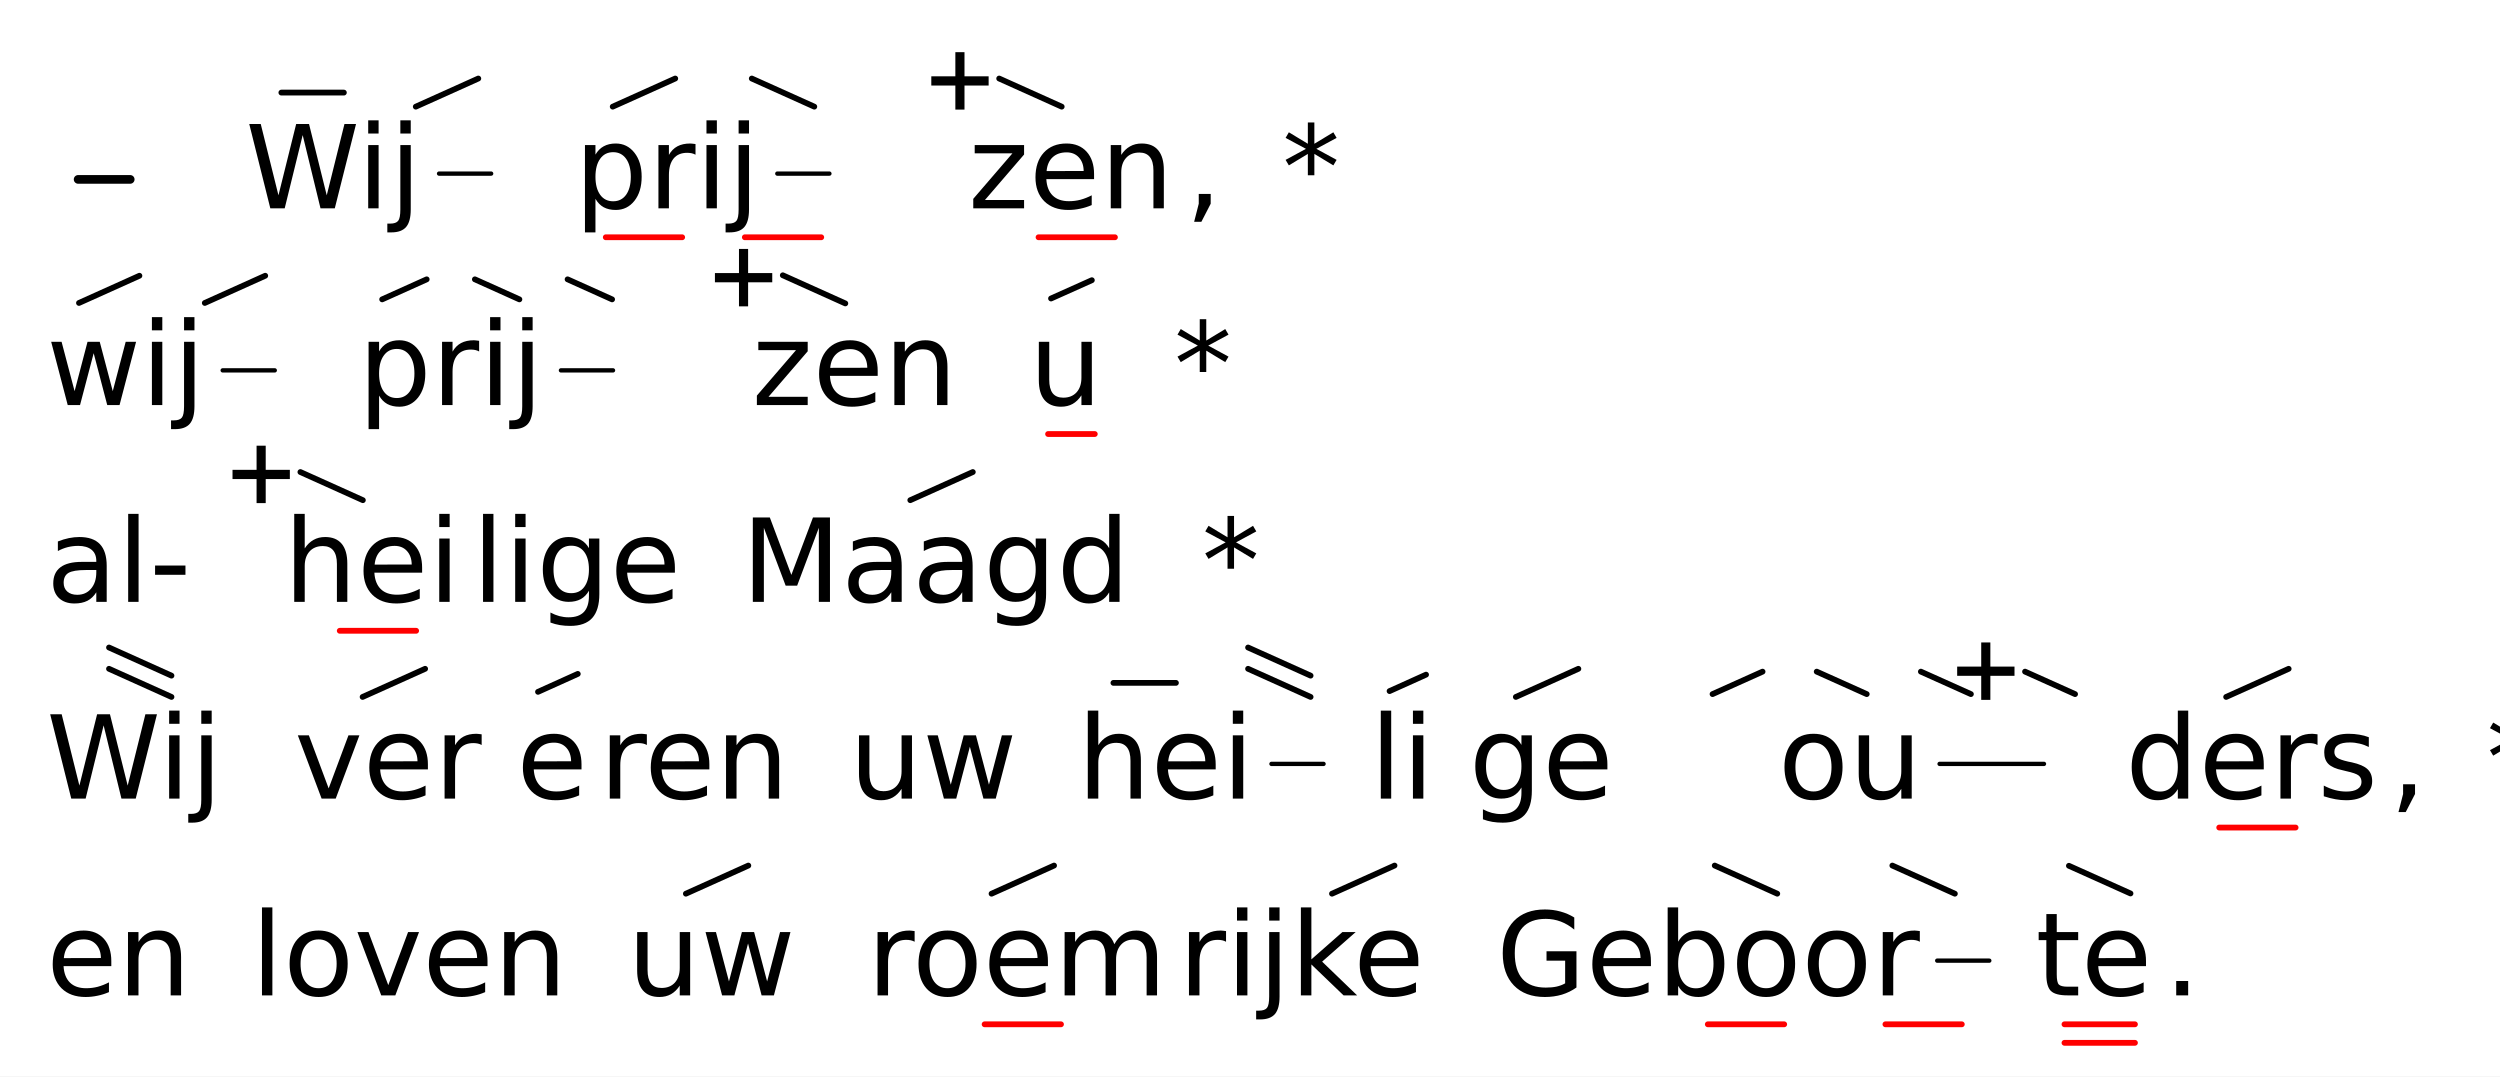
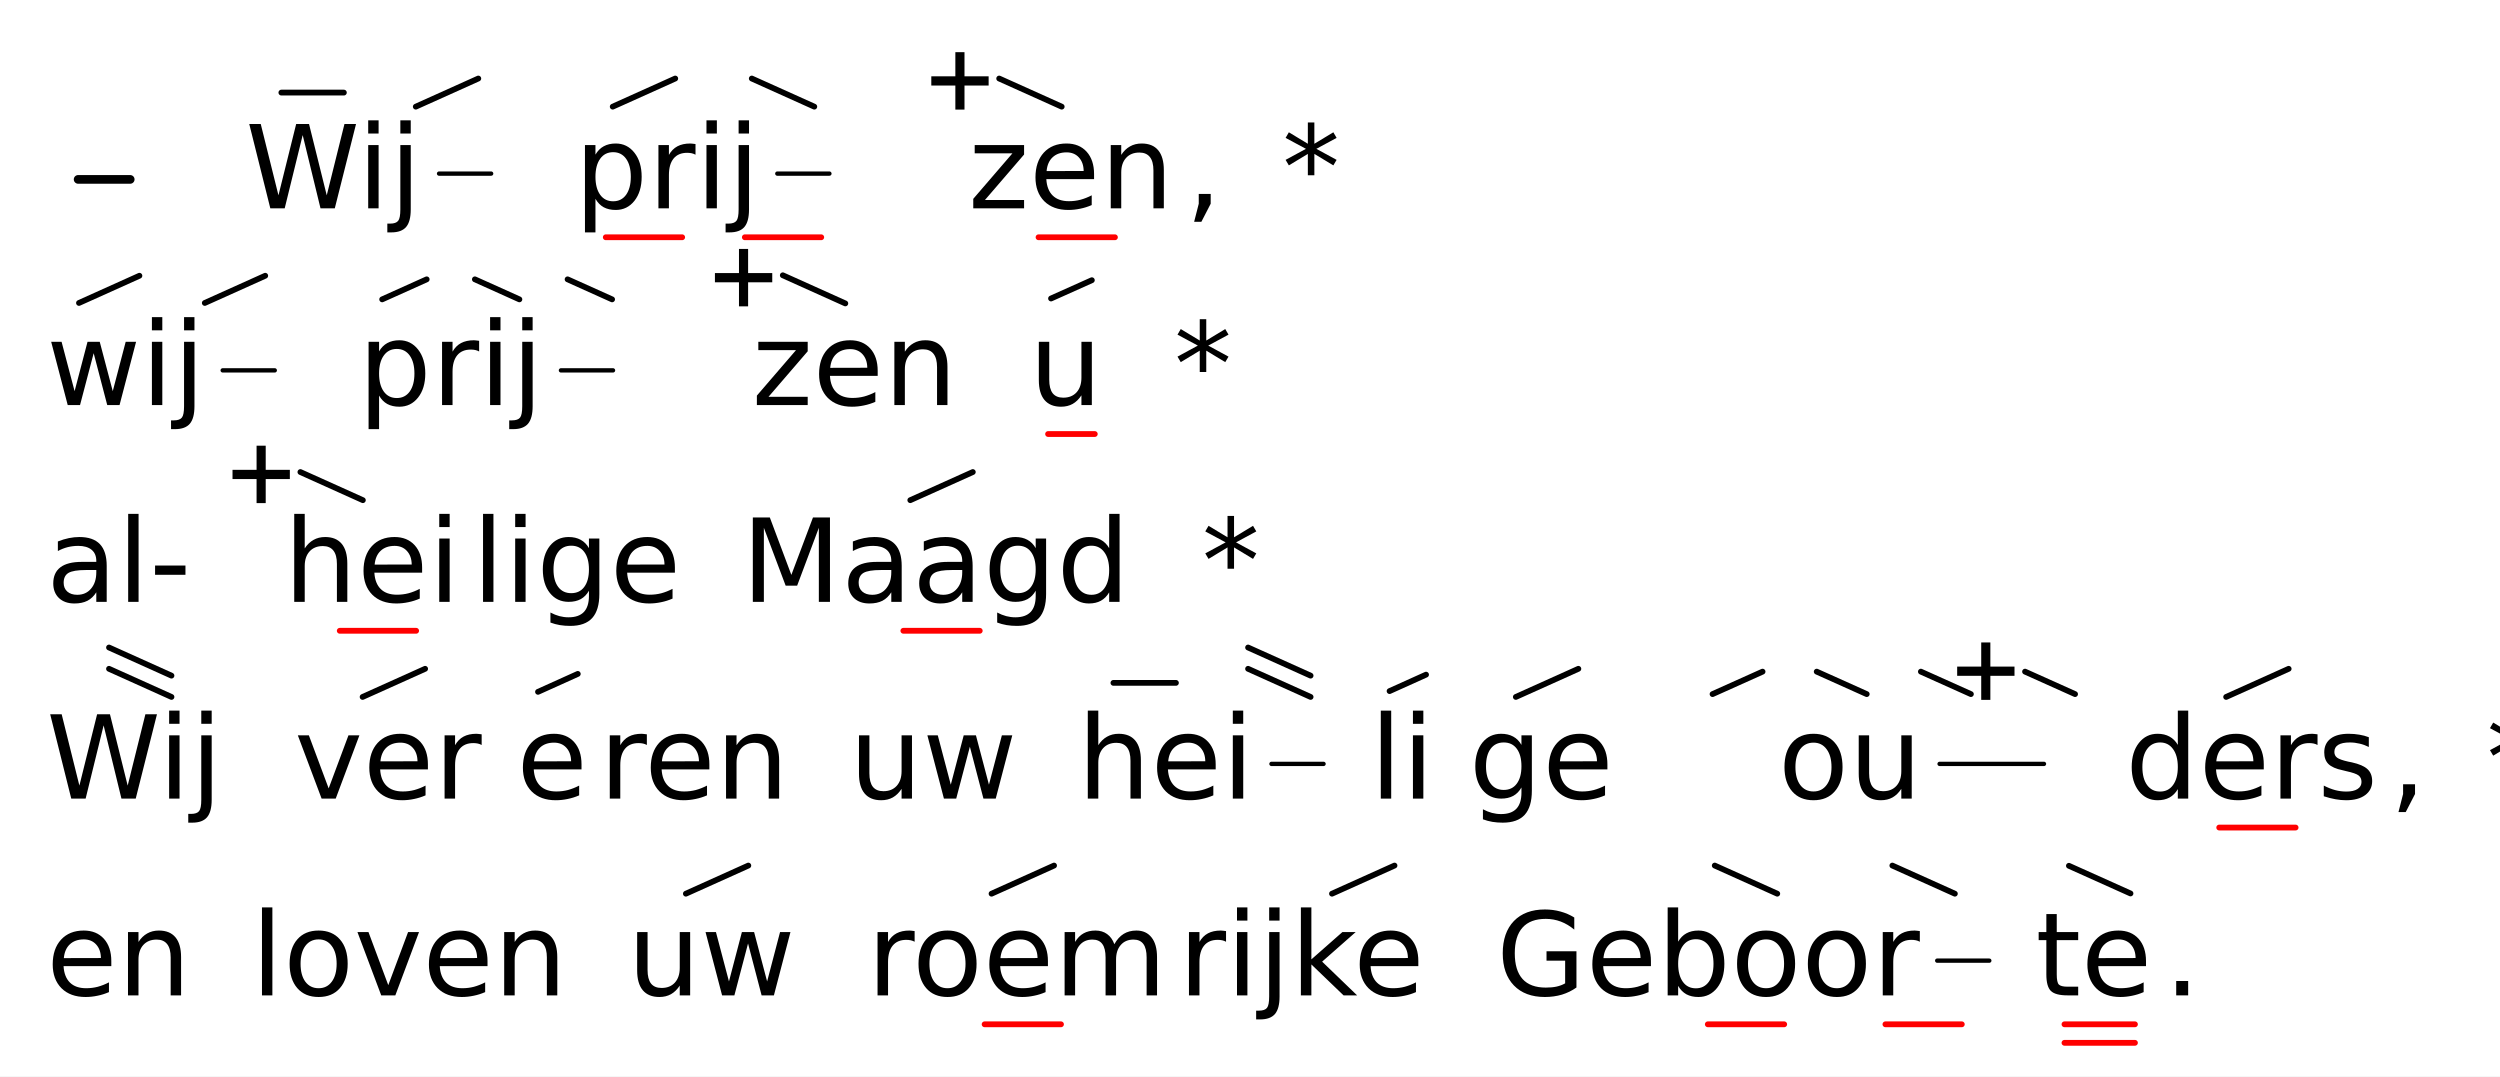
<svg xmlns="http://www.w3.org/2000/svg" class="vsa-svg" width="432" height="186" viewBox="0 0 432 186">
  <rect width="100%" height="100%" fill="white" />
  <g class="vsa-score">
    <g class="vsa-line" data-vsa-line="1">
      <g class="vsa-unit vsa-pitch-marker" data-vsa-unit="1">
        <line class="vsa-pitch-marker-dash" x1="13.50" y1="31.00" x2="22.50" y2="31.00" stroke="black" stroke-width="1.50" stroke-linecap="round" />
      </g>
      <g class="vsa-unit vsa-unit-scope" data-vsa-unit="3">
        <text class="vsa-text vsa-sung-text" x="42.40" y="36.00" xml:space="preserve" font-family="DejaVu Sans" font-size="20.00">Wij</text>
        <line class="vsa-filler-line" x1="75.87" y1="30.00" x2="84.87" y2="30.00" stroke="black" stroke-width="0.75" stroke-linecap="round" />
        <g class="vsa-glyph-group vsa-upper-glyphs">
          <line class="vsa-glyph vsa-upper-glyph vsa-glyph-flat" x1="48.62" y1="16.00" x2="59.42" y2="16.00" stroke="black" stroke-width="1.00" stroke-linecap="round" />
          <line class="vsa-glyph vsa-upper-glyph vsa-glyph-rise" x1="71.85" y1="18.43" x2="82.65" y2="13.57" stroke="black" stroke-width="1.00" stroke-linecap="round" />
        </g>
        <g class="vsa-glyph-group vsa-lower-glyphs">
</g>
      </g>
      <g class="vsa-unit vsa-unit-scope" data-vsa-unit="5">
        <text class="vsa-text vsa-sung-text" x="99.27" y="36.00" xml:space="preserve" font-family="DejaVu Sans" font-size="20.00">prij</text>
        <line class="vsa-filler-line" x1="134.32" y1="30.00" x2="143.32" y2="30.00" stroke="black" stroke-width="0.75" stroke-linecap="round" />
        <g class="vsa-glyph-group vsa-upper-glyphs">
          <line class="vsa-glyph vsa-upper-glyph vsa-glyph-rise" x1="105.88" y1="18.43" x2="116.68" y2="13.57" stroke="black" stroke-width="1.00" stroke-linecap="round" />
          <line class="vsa-glyph vsa-upper-glyph vsa-glyph-fall" x1="129.91" y1="13.57" x2="140.71" y2="18.43" stroke="black" stroke-width="1.00" stroke-linecap="round" />
        </g>
        <g class="vsa-glyph-group vsa-lower-glyphs">
          <line class="vsa-glyph vsa-lower-glyph vsa-glyph-length" x1="104.68" y1="41.00" x2="117.88" y2="41.00" stroke="red" stroke-width="1.00" stroke-linecap="round" />
          <line class="vsa-glyph vsa-lower-glyph vsa-glyph-length" x1="128.71" y1="41.00" x2="141.91" y2="41.00" stroke="red" stroke-width="1.00" stroke-linecap="round" />
        </g>
      </g>
      <g class="vsa-unit vsa-unit-scope" data-vsa-unit="6">
        <text class="vsa-text vsa-sung-text" x="167.32" y="36.00" xml:space="preserve" font-family="DejaVu Sans" font-size="20.00">zen</text>
        <g class="vsa-glyph-group vsa-upper-glyphs">
          <text class="vsa-glyph-text" x="171.66" y="20.00" xml:space="preserve" text-anchor="end" font-family="Consolas" font-size="19.20">+</text>
          <line class="vsa-glyph vsa-upper-glyph vsa-glyph-fall" x1="172.66" y1="13.57" x2="183.46" y2="18.43" stroke="black" stroke-width="1.00" stroke-linecap="round" />
        </g>
        <g class="vsa-glyph-group vsa-lower-glyphs">
          <line class="vsa-glyph vsa-lower-glyph vsa-glyph-length" x1="179.46" y1="41.00" x2="192.66" y2="41.00" stroke="red" stroke-width="1.00" stroke-linecap="round" />
        </g>
      </g>
      <g class="vsa-unit vsa-unit-text" data-vsa-unit="7">
        <text class="vsa-text vsa-free-text" x="204.80" y="36.00" xml:space="preserve" font-family="DejaVu Sans" font-size="20.00">,</text>
      </g>
      <g class="vsa-unit vsa-unit-text" data-vsa-unit="9">
        <text class="vsa-text vsa-free-text" x="221.56" y="36.00" xml:space="preserve" font-family="DejaVu Sans" font-size="20.00">*</text>
      </g>
    </g>
    <g class="vsa-line" data-vsa-line="2">
      <g class="vsa-unit vsa-unit-scope" data-vsa-unit="1">
        <text class="vsa-text vsa-sung-text" x="8.00" y="70.00" xml:space="preserve" font-family="DejaVu Sans" font-size="20.00">wij</text>
        <line class="vsa-filler-line" x1="38.48" y1="64.00" x2="47.48" y2="64.00" stroke="black" stroke-width="0.75" stroke-linecap="round" />
        <g class="vsa-glyph-group vsa-upper-glyphs">
          <line class="vsa-glyph vsa-upper-glyph vsa-glyph-rise" x1="13.65" y1="52.35" x2="24.09" y2="47.65" stroke="black" stroke-width="1.00" stroke-linecap="round" />
          <line class="vsa-glyph vsa-upper-glyph vsa-glyph-rise" x1="35.39" y1="52.35" x2="45.83" y2="47.65" stroke="black" stroke-width="1.00" stroke-linecap="round" />
        </g>
        <g class="vsa-glyph-group vsa-lower-glyphs">
</g>
      </g>
      <g class="vsa-unit vsa-unit-scope" data-vsa-unit="3">
        <text class="vsa-text vsa-sung-text" x="61.88" y="70.00" xml:space="preserve" font-family="DejaVu Sans" font-size="20.00">prij</text>
        <line class="vsa-filler-line" x1="96.93" y1="64.00" x2="105.93" y2="64.00" stroke="black" stroke-width="0.75" stroke-linecap="round" />
        <g class="vsa-glyph-group vsa-upper-glyphs">
          <line class="vsa-glyph vsa-upper-glyph vsa-glyph-rise" x1="66.04" y1="51.73" x2="73.73" y2="48.27" stroke="black" stroke-width="1.00" stroke-linecap="round" />
          <line class="vsa-glyph vsa-upper-glyph vsa-glyph-fall" x1="82.06" y1="48.27" x2="89.75" y2="51.73" stroke="black" stroke-width="1.00" stroke-linecap="round" />
          <line class="vsa-glyph vsa-upper-glyph vsa-glyph-fall" x1="98.08" y1="48.27" x2="105.77" y2="51.73" stroke="black" stroke-width="1.00" stroke-linecap="round" />
        </g>
        <g class="vsa-glyph-group vsa-lower-glyphs">
</g>
      </g>
      <g class="vsa-unit vsa-unit-scope" data-vsa-unit="4">
        <text class="vsa-text vsa-sung-text" x="129.93" y="70.00" xml:space="preserve" font-family="DejaVu Sans" font-size="20.00">zen</text>
        <g class="vsa-glyph-group vsa-upper-glyphs">
          <text class="vsa-glyph-text" x="134.27" y="54.00" xml:space="preserve" text-anchor="end" font-family="Consolas" font-size="19.20">+</text>
          <line class="vsa-glyph vsa-upper-glyph vsa-glyph-fall" x1="135.27" y1="47.57" x2="146.07" y2="52.43" stroke="black" stroke-width="1.00" stroke-linecap="round" />
        </g>
        <g class="vsa-glyph-group vsa-lower-glyphs">
</g>
      </g>
      <g class="vsa-unit vsa-unit-scope" data-vsa-unit="6">
        <text class="vsa-text vsa-sung-text" x="177.81" y="70.00" xml:space="preserve" font-family="DejaVu Sans" font-size="20.00">u</text>
        <g class="vsa-glyph-group vsa-upper-glyphs">
          <line class="vsa-glyph vsa-upper-glyph vsa-glyph-rise" x1="181.62" y1="51.58" x2="188.67" y2="48.42" stroke="black" stroke-width="1.00" stroke-linecap="round" />
        </g>
        <g class="vsa-glyph-group vsa-lower-glyphs">
          <line class="vsa-glyph vsa-lower-glyph vsa-glyph-length" x1="181.11" y1="75.00" x2="189.18" y2="75.00" stroke="red" stroke-width="1.00" stroke-linecap="round" />
        </g>
      </g>
      <g class="vsa-unit vsa-unit-text" data-vsa-unit="8">
        <text class="vsa-text vsa-free-text" x="202.88" y="70.00" xml:space="preserve" font-family="DejaVu Sans" font-size="20.00">*</text>
      </g>
    </g>
    <g class="vsa-line" data-vsa-line="3">
      <g class="vsa-unit vsa-unit-text" data-vsa-unit="1">
        <text class="vsa-text vsa-free-text" x="8.00" y="104.00" xml:space="preserve" font-family="DejaVu Sans" font-size="20.00">al-</text>
      </g>
      <g class="vsa-unit vsa-unit-scope" data-vsa-unit="2">
        <text class="vsa-text vsa-sung-text" x="49.03" y="104.00" xml:space="preserve" font-family="DejaVu Sans" font-size="20.00">hei</text>
        <g class="vsa-glyph-group vsa-upper-glyphs">
          <text class="vsa-glyph-text" x="50.91" y="88.00" xml:space="preserve" text-anchor="end" font-family="Consolas" font-size="19.20">+</text>
          <line class="vsa-glyph vsa-upper-glyph vsa-glyph-fall" x1="51.91" y1="81.57" x2="62.70" y2="86.43" stroke="black" stroke-width="1.00" stroke-linecap="round" />
        </g>
        <g class="vsa-glyph-group vsa-lower-glyphs">
          <line class="vsa-glyph vsa-lower-glyph vsa-glyph-length" x1="58.71" y1="109.00" x2="71.91" y2="109.00" stroke="red" stroke-width="1.00" stroke-linecap="round" />
        </g>
      </g>
      <g class="vsa-unit vsa-unit-text" data-vsa-unit="3">
        <text class="vsa-text vsa-free-text" x="81.58" y="104.00" xml:space="preserve" font-family="DejaVu Sans" font-size="20.00">lige</text>
      </g>
      <g class="vsa-unit vsa-unit-scope" data-vsa-unit="5">
        <text class="vsa-text vsa-sung-text" x="128.12" y="104.00" xml:space="preserve" font-family="DejaVu Sans" font-size="20.00">Maagd</text>
        <g class="vsa-glyph-group vsa-upper-glyphs">
          <line class="vsa-glyph vsa-upper-glyph vsa-glyph-rise" x1="157.30" y1="86.43" x2="168.10" y2="81.57" stroke="black" stroke-width="1.00" stroke-linecap="round" />
        </g>
        <g class="vsa-glyph-group vsa-lower-glyphs">
- </g>
+           <line class="vsa-glyph vsa-lower-glyph vsa-glyph-length" x1="156.10" y1="109.00" x2="169.30" y2="109.00" stroke="red" stroke-width="1.00" stroke-linecap="round" />
+         </g>
      </g>
      <g class="vsa-unit vsa-unit-text" data-vsa-unit="7">
        <text class="vsa-text vsa-free-text" x="207.68" y="104.00" xml:space="preserve" font-family="DejaVu Sans" font-size="20.00">*</text>
      </g>
    </g>
    <g class="vsa-line" data-vsa-line="4">
      <g class="vsa-unit vsa-unit-scope" data-vsa-unit="1">
        <text class="vsa-text vsa-sung-text" x="8.00" y="138.00" xml:space="preserve" font-family="DejaVu Sans" font-size="20.00">Wij</text>
        <g class="vsa-glyph-group vsa-upper-glyphs">
          <line class="vsa-glyph vsa-upper-glyph vsa-glyph-fall" x1="18.84" y1="115.57" x2="29.63" y2="120.43" stroke="black" stroke-width="1.00" stroke-linecap="round" />
          <line class="vsa-glyph vsa-upper-glyph vsa-glyph-fall" x1="18.84" y1="111.89" x2="29.63" y2="116.75" stroke="black" stroke-width="1.00" stroke-linecap="round" />
        </g>
        <g class="vsa-glyph-group vsa-lower-glyphs">
</g>
      </g>
      <g class="vsa-unit vsa-unit-scope" data-vsa-unit="3">
        <text class="vsa-text vsa-sung-text" x="50.87" y="138.00" xml:space="preserve" font-family="DejaVu Sans" font-size="20.00">ver</text>
        <g class="vsa-glyph-group vsa-upper-glyphs">
          <line class="vsa-glyph vsa-upper-glyph vsa-glyph-rise" x1="62.66" y1="120.43" x2="73.46" y2="115.57" stroke="black" stroke-width="1.00" stroke-linecap="round" />
        </g>
        <g class="vsa-glyph-group vsa-lower-glyphs">
</g>
      </g>
      <g class="vsa-unit vsa-unit-scope" data-vsa-unit="4">
        <text class="vsa-text vsa-sung-text" x="89.25" y="138.00" xml:space="preserve" font-family="DejaVu Sans" font-size="20.00">e</text>
        <g class="vsa-glyph-group vsa-upper-glyphs">
          <line class="vsa-glyph vsa-upper-glyph vsa-glyph-rise" x1="92.97" y1="119.55" x2="99.84" y2="116.45" stroke="black" stroke-width="1.00" stroke-linecap="round" />
        </g>
        <g class="vsa-glyph-group vsa-lower-glyphs">
</g>
      </g>
      <g class="vsa-unit vsa-unit-text" data-vsa-unit="5">
        <text class="vsa-text vsa-free-text" x="103.56" y="138.00" xml:space="preserve" font-family="DejaVu Sans" font-size="20.00">ren</text>
      </g>
      <g class="vsa-unit vsa-unit-text" data-vsa-unit="7">
        <text class="vsa-text vsa-free-text" x="146.73" y="138.00" xml:space="preserve" font-family="DejaVu Sans" font-size="20.00">uw</text>
      </g>
      <g class="vsa-unit vsa-unit-scope" data-vsa-unit="9">
        <text class="vsa-text vsa-sung-text" x="186.16" y="138.00" xml:space="preserve" font-family="DejaVu Sans" font-size="20.00">hei</text>
        <line class="vsa-filler-line" x1="219.71" y1="132.00" x2="228.71" y2="132.00" stroke="black" stroke-width="0.75" stroke-linecap="round" />
        <g class="vsa-glyph-group vsa-upper-glyphs">
          <line class="vsa-glyph vsa-upper-glyph vsa-glyph-flat" x1="192.40" y1="118.00" x2="203.20" y2="118.00" stroke="black" stroke-width="1.00" stroke-linecap="round" />
          <line class="vsa-glyph vsa-upper-glyph vsa-glyph-fall" x1="215.67" y1="115.57" x2="226.47" y2="120.43" stroke="black" stroke-width="1.00" stroke-linecap="round" />
          <line class="vsa-glyph vsa-upper-glyph vsa-glyph-fall" x1="215.67" y1="111.89" x2="226.47" y2="116.75" stroke="black" stroke-width="1.00" stroke-linecap="round" />
        </g>
        <g class="vsa-glyph-group vsa-lower-glyphs">
</g>
      </g>
      <g class="vsa-unit vsa-unit-scope" data-vsa-unit="10">
        <text class="vsa-text vsa-sung-text" x="236.71" y="138.00" xml:space="preserve" font-family="DejaVu Sans" font-size="20.00">li</text>
        <g class="vsa-glyph-group vsa-upper-glyphs">
          <line class="vsa-glyph vsa-upper-glyph vsa-glyph-rise" x1="240.12" y1="119.42" x2="246.42" y2="116.58" stroke="black" stroke-width="1.00" stroke-linecap="round" />
        </g>
        <g class="vsa-glyph-group vsa-lower-glyphs">
</g>
      </g>
      <g class="vsa-unit vsa-unit-scope" data-vsa-unit="11">
        <text class="vsa-text vsa-sung-text" x="253.83" y="138.00" xml:space="preserve" font-family="DejaVu Sans" font-size="20.00">ge</text>
        <g class="vsa-glyph-group vsa-upper-glyphs">
          <line class="vsa-glyph vsa-upper-glyph vsa-glyph-rise" x1="261.94" y1="120.43" x2="272.74" y2="115.57" stroke="black" stroke-width="1.00" stroke-linecap="round" />
        </g>
        <g class="vsa-glyph-group vsa-lower-glyphs">
</g>
      </g>
      <g class="vsa-unit vsa-unit-scope" data-vsa-unit="13">
        <text class="vsa-text vsa-sung-text" x="307.25" y="138.00" xml:space="preserve" font-family="DejaVu Sans" font-size="20.00">ou</text>
        <line class="vsa-filler-line" x1="335.16" y1="132.00" x2="353.20" y2="132.00" stroke="black" stroke-width="0.75" stroke-linecap="round" />
        <g class="vsa-glyph-group vsa-upper-glyphs">
          <line class="vsa-glyph vsa-upper-glyph vsa-glyph-rise" x1="295.93" y1="119.94" x2="304.57" y2="116.06" stroke="black" stroke-width="1.00" stroke-linecap="round" />
          <line class="vsa-glyph vsa-upper-glyph vsa-glyph-fall" x1="313.93" y1="116.06" x2="322.57" y2="119.94" stroke="black" stroke-width="1.00" stroke-linecap="round" />
          <line class="vsa-glyph vsa-upper-glyph vsa-glyph-fall" x1="331.93" y1="116.06" x2="340.57" y2="119.94" stroke="black" stroke-width="1.00" stroke-linecap="round" />
          <text class="vsa-glyph-text" x="348.93" y="122.00" xml:space="preserve" text-anchor="end" font-family="Consolas" font-size="19.20">+</text>
          <line class="vsa-glyph vsa-upper-glyph vsa-glyph-fall" x1="349.93" y1="116.06" x2="358.57" y2="119.94" stroke="black" stroke-width="1.00" stroke-linecap="round" />
        </g>
        <g class="vsa-glyph-group vsa-lower-glyphs">
</g>
      </g>
      <g class="vsa-unit vsa-unit-scope" data-vsa-unit="14">
        <text class="vsa-text vsa-sung-text" x="367.25" y="138.00" xml:space="preserve" font-family="DejaVu Sans" font-size="20.00">ders</text>
        <g class="vsa-glyph-group vsa-upper-glyphs">
          <line class="vsa-glyph vsa-upper-glyph vsa-glyph-rise" x1="384.68" y1="120.43" x2="395.48" y2="115.57" stroke="black" stroke-width="1.00" stroke-linecap="round" />
        </g>
        <g class="vsa-glyph-group vsa-lower-glyphs">
          <line class="vsa-glyph vsa-lower-glyph vsa-glyph-length" x1="383.48" y1="143.00" x2="396.68" y2="143.00" stroke="red" stroke-width="1.00" stroke-linecap="round" />
        </g>
      </g>
      <g class="vsa-unit vsa-unit-text" data-vsa-unit="15">
        <text class="vsa-text vsa-free-text" x="412.91" y="138.00" xml:space="preserve" font-family="DejaVu Sans" font-size="20.00">,</text>
      </g>
      <g class="vsa-unit vsa-unit-text" data-vsa-unit="17">
        <text class="vsa-text vsa-free-text" x="429.67" y="138.00" xml:space="preserve" font-family="DejaVu Sans" font-size="20.00">*</text>
      </g>
    </g>
    <g class="vsa-line" data-vsa-line="5">
      <g class="vsa-unit vsa-unit-text" data-vsa-unit="1">
        <text class="vsa-text vsa-free-text" x="8.00" y="172.00" xml:space="preserve" font-family="DejaVu Sans" font-size="20.00">en</text>
      </g>
      <g class="vsa-unit vsa-unit-text" data-vsa-unit="3">
        <text class="vsa-text vsa-free-text" x="43.38" y="172.00" xml:space="preserve" font-family="DejaVu Sans" font-size="20.00">loven</text>
      </g>
      <g class="vsa-unit vsa-unit-scope" data-vsa-unit="5">
        <text class="vsa-text vsa-sung-text" x="108.40" y="172.00" xml:space="preserve" font-family="DejaVu Sans" font-size="20.00">uw</text>
        <g class="vsa-glyph-group vsa-upper-glyphs">
          <line class="vsa-glyph vsa-upper-glyph vsa-glyph-rise" x1="118.52" y1="154.43" x2="129.31" y2="149.57" stroke="black" stroke-width="1.00" stroke-linecap="round" />
        </g>
        <g class="vsa-glyph-group vsa-lower-glyphs">
</g>
      </g>
      <g class="vsa-unit vsa-unit-scope" data-vsa-unit="7">
        <text class="vsa-text vsa-sung-text" x="149.83" y="172.00" xml:space="preserve" font-family="DejaVu Sans" font-size="20.00">roem</text>
        <g class="vsa-glyph-group vsa-upper-glyphs">
          <line class="vsa-glyph vsa-upper-glyph vsa-glyph-rise" x1="171.34" y1="154.43" x2="182.14" y2="149.57" stroke="black" stroke-width="1.00" stroke-linecap="round" />
        </g>
        <g class="vsa-glyph-group vsa-lower-glyphs">
          <line class="vsa-glyph vsa-lower-glyph vsa-glyph-length" x1="170.14" y1="177.00" x2="183.34" y2="177.00" stroke="red" stroke-width="1.00" stroke-linecap="round" />
        </g>
      </g>
      <g class="vsa-unit vsa-unit-text" data-vsa-unit="8">
        <text class="vsa-text vsa-free-text" x="203.64" y="172.00" xml:space="preserve" font-family="DejaVu Sans" font-size="20.00">rij</text>
      </g>
      <g class="vsa-unit vsa-unit-scope" data-vsa-unit="9">
        <text class="vsa-text vsa-sung-text" x="222.98" y="172.00" xml:space="preserve" font-family="DejaVu Sans" font-size="20.00">ke</text>
        <g class="vsa-glyph-group vsa-upper-glyphs">
          <line class="vsa-glyph vsa-upper-glyph vsa-glyph-rise" x1="230.17" y1="154.43" x2="240.97" y2="149.57" stroke="black" stroke-width="1.00" stroke-linecap="round" />
        </g>
        <g class="vsa-glyph-group vsa-lower-glyphs">
</g>
      </g>
      <g class="vsa-unit vsa-unit-text" data-vsa-unit="11">
        <text class="vsa-text vsa-free-text" x="258.55" y="172.00" xml:space="preserve" font-family="DejaVu Sans" font-size="20.00">Ge</text>
      </g>
      <g class="vsa-unit vsa-unit-scope" data-vsa-unit="12">
        <text class="vsa-text vsa-sung-text" x="286.36" y="172.00" xml:space="preserve" font-family="DejaVu Sans" font-size="20.00">boor</text>
        <line class="vsa-filler-line" x1="334.75" y1="166.00" x2="343.75" y2="166.00" stroke="black" stroke-width="0.75" stroke-linecap="round" />
        <g class="vsa-glyph-group vsa-upper-glyphs">
          <line class="vsa-glyph vsa-upper-glyph vsa-glyph-fall" x1="296.31" y1="149.57" x2="307.11" y2="154.43" stroke="black" stroke-width="1.00" stroke-linecap="round" />
          <line class="vsa-glyph vsa-upper-glyph vsa-glyph-fall" x1="327.00" y1="149.57" x2="337.80" y2="154.43" stroke="black" stroke-width="1.00" stroke-linecap="round" />
        </g>
        <g class="vsa-glyph-group vsa-lower-glyphs">
          <line class="vsa-glyph vsa-lower-glyph vsa-glyph-length" x1="295.11" y1="177.00" x2="308.31" y2="177.00" stroke="red" stroke-width="1.00" stroke-linecap="round" />
          <line class="vsa-glyph vsa-lower-glyph vsa-glyph-length" x1="325.80" y1="177.00" x2="339.00" y2="177.00" stroke="red" stroke-width="1.00" stroke-linecap="round" />
        </g>
      </g>
      <g class="vsa-unit vsa-unit-scope" data-vsa-unit="13">
        <text class="vsa-text vsa-sung-text" x="351.75" y="172.00" xml:space="preserve" font-family="DejaVu Sans" font-size="20.00">te</text>
        <g class="vsa-glyph-group vsa-upper-glyphs">
          <line class="vsa-glyph vsa-upper-glyph vsa-glyph-fall" x1="357.51" y1="149.61" x2="368.15" y2="154.39" stroke="black" stroke-width="1.00" stroke-linecap="round" />
        </g>
        <g class="vsa-glyph-group vsa-lower-glyphs">
          <line class="vsa-glyph vsa-lower-glyph vsa-glyph-length" x1="356.74" y1="177.00" x2="368.92" y2="177.00" stroke="red" stroke-width="1.00" stroke-linecap="round" />
          <line class="vsa-glyph vsa-lower-glyph vsa-glyph-length" x1="356.74" y1="180.20" x2="368.92" y2="180.20" stroke="red" stroke-width="1.00" stroke-linecap="round" />
        </g>
      </g>
      <g class="vsa-unit vsa-unit-text" data-vsa-unit="14">
        <text class="vsa-text vsa-free-text" x="373.91" y="172.00" xml:space="preserve" font-family="DejaVu Sans" font-size="20.00">.</text>
      </g>
    </g>
  </g>
</svg>
